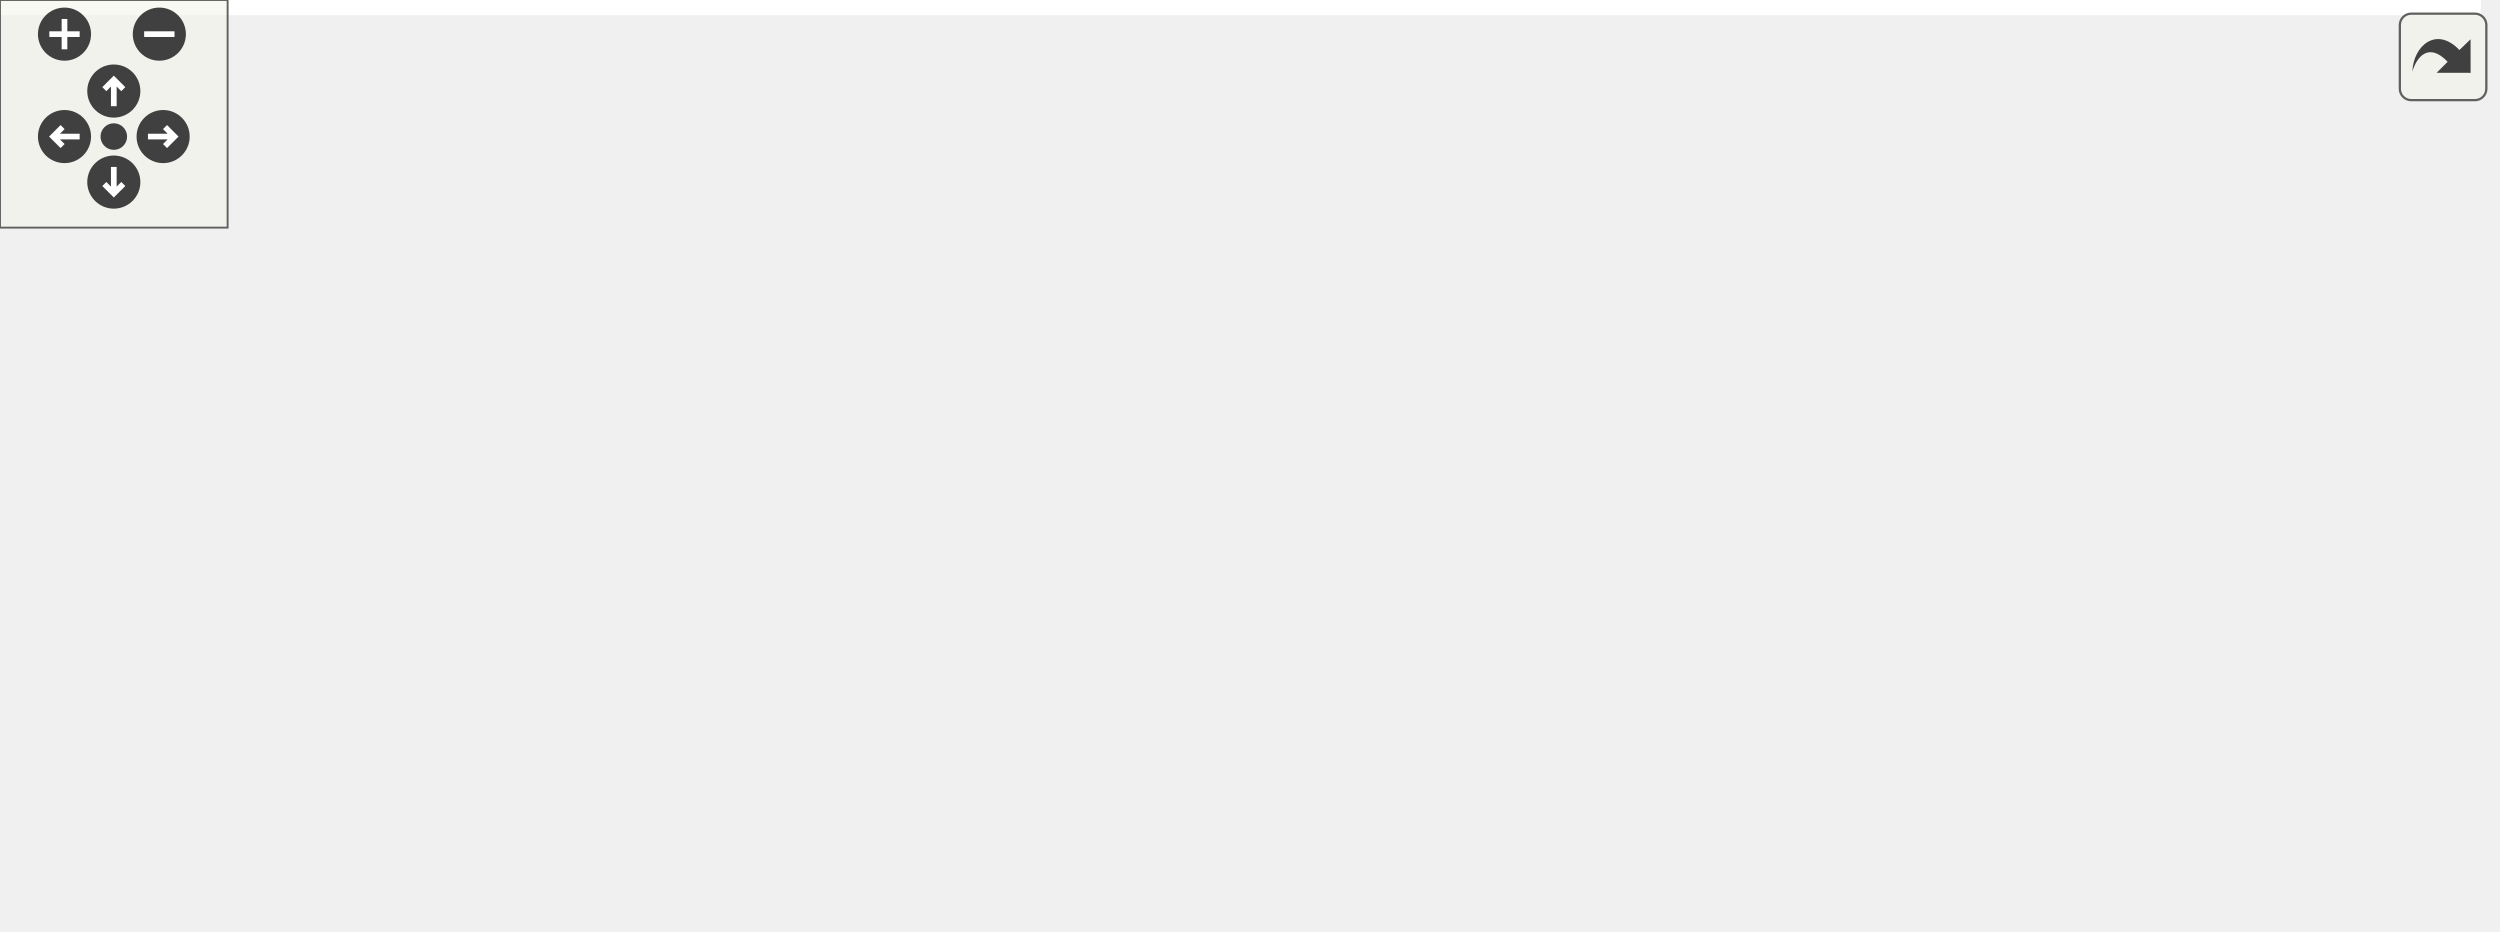
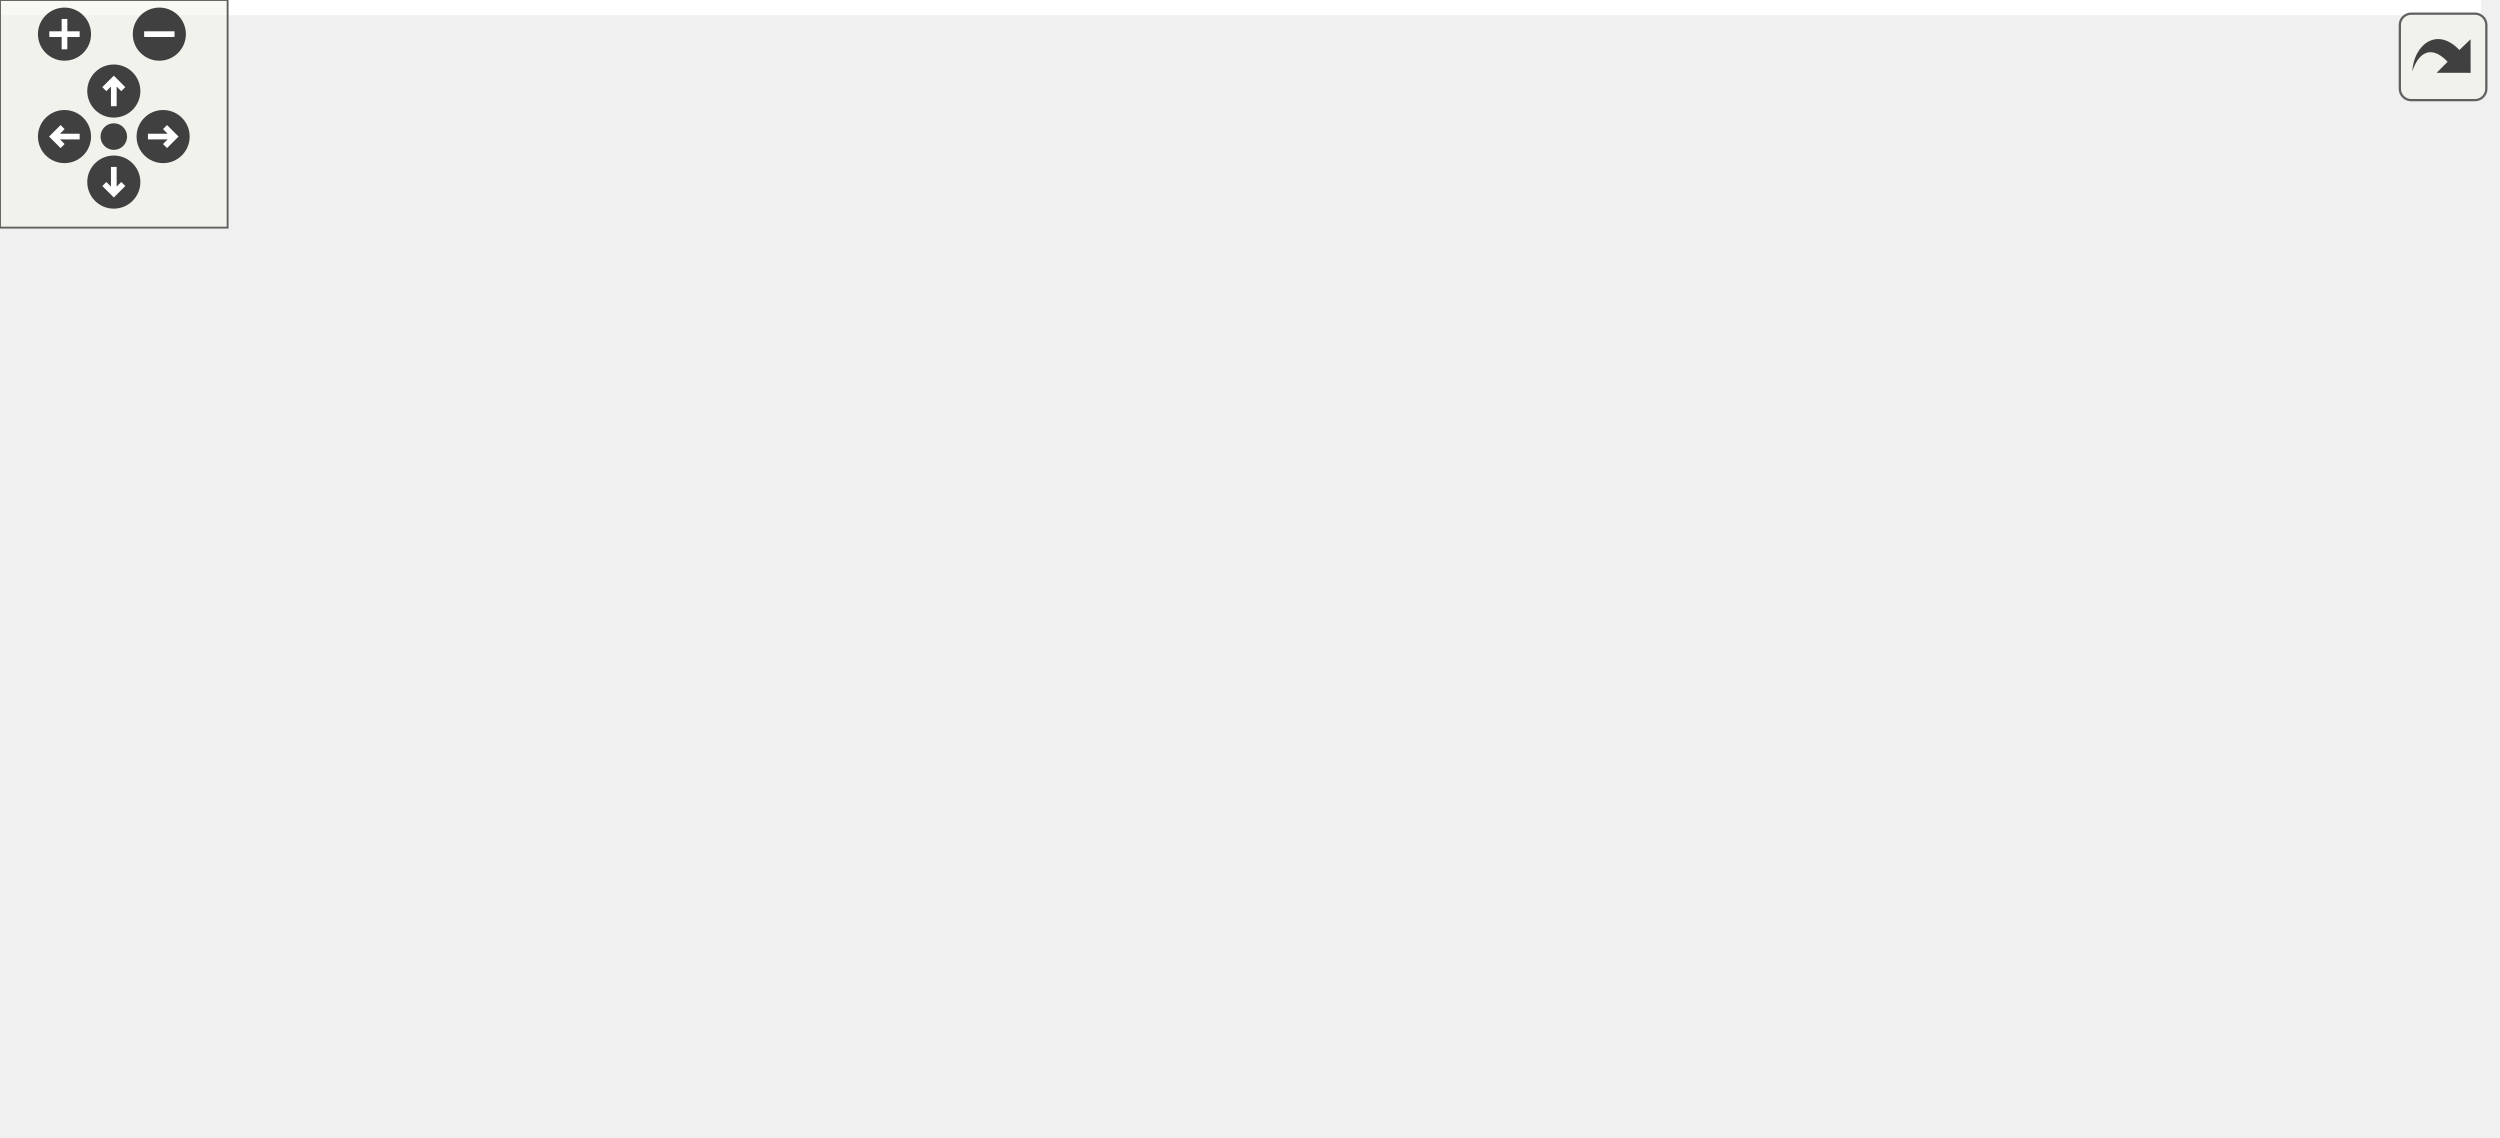
<svg xmlns="http://www.w3.org/2000/svg" xmlns:xlink="http://www.w3.org/1999/xlink" id="main" version="1.1" xml:space="preserve">
  <style type="text/css">
.edge:hover path { stroke: red; }
.edge:hover polygon { stroke: red; fill: red; }
</style>
  <defs>
    <circle id="rim" cx="0" cy="0" r="7" />
    <circle id="rim2" cx="0" cy="0" r="3.5" />
    <g id="zoomPlus">
      <use xlink:href="#rim" fill="#404040">
        <set attributeName="fill" to="#808080" begin="zoomplus.mouseover" end="zoomplus.mouseout" />
      </use>
      <path d="M-4,0h8M0,-4v8" fill="none" stroke="white" stroke-width="1.5" pointer-events="none" />
    </g>
    <g id="zoomMin">
      <use xlink:href="#rim" fill="#404040">
        <set attributeName="fill" to="#808080" begin="zoomminus.mouseover" end="zoomminus.mouseout" />
      </use>
      <path d="M-4,0h8" fill="none" stroke="white" stroke-width="1.5" pointer-events="none" />
    </g>
    <g id="dirArrow">
      <path fill="none" stroke="white" stroke-width="1.5" d="M0,-3.0v7 M-2.5,-0.5L0,-3.0L2.5,-0.5" />
    </g>
    <g id="resetDef">
      <use xlink:href="#rim2" fill="#404040">
        <set attributeName="fill" to="#808080" begin="reset.mouseover" end="reset.mouseout" />
      </use>
    </g>
  </defs>
  <svg id="graph" class="graph">
    <g id="viewport">
-       <polygon fill="#ffffff" stroke="transparent" points="-4,4 -4,-184.712 654,-184.712 654,4 -4,4" />
+       <polygon fill="#ffffff" stroke="transparent" points="-4,4 -4,-239 654,-239 654,4 -4,4" />
      <g id="node1" class="node">
        <g id="a_node1">
          <a xlink:title="Point::set Ändert die Koordinaten.">
-             <polygon fill="#bfbfbf" stroke="#000000" points="591,-101.5 591,-120.5 650,-120.5 650,-101.5 591,-101.5" />
-             <text text-anchor="middle" x="620.5" y="-108.5" font-family="Helvetica,sans-Serif" font-size="10.00" fill="#000000">Point::set</text>
+             <polygon fill="#bfbfbf" stroke="#000000" points="591,-120.5 591,-139.5 650,-139.5 650,-120.5 591,-120.5" />
+             <text text-anchor="middle" x="620.5" y="-127.5" font-family="Helvetica,sans-Serif" font-size="10.00" fill="#000000">Point::set</text>
          </a>
        </g>
      </g>
      <g id="node2" class="node">
        <g id="a_node2">
+           <a xlink:href="classMapRenderer.html#ae20163bc4a97f6f9b9894aa186143716" target="_top" xlink:title="MapRenderer::logicUpdate Führt einen Logikschritt durch (Animationen etc.)">
+             <polygon fill="#ffffff" stroke="#000000" points="403,-215.5 403,-234.5 541,-234.5 541,-215.5 403,-215.5" />
+             <text text-anchor="middle" x="472" y="-222.5" font-family="Helvetica,sans-Serif" font-size="10.00" fill="#000000">MapRenderer::logicUpdate</text>
+           </a>
+         </g>
+       </g>
+       <g id="edge1" class="edge">
+         <path fill="none" stroke="#191970" d="M608.011,-148.425C596.163,-164.543 576.943,-187.439 555,-201 544.92,-207.23 533.157,-211.9 521.71,-215.381" />
+         <polygon fill="#191970" stroke="#191970" points="611.17,-150.021 614.1,-139.84 605.46,-145.972 611.17,-150.021" />
+       </g>
+       <g id="node5" class="node">
+         <g id="a_node5">
          <a xlink:href="classMinimap.html#a22c0d911f1bef44c8ff05e9980572c23" target="_top" xlink:title="Minimap::mouseMoveEvent Wird aufgerufen wenn die Maus bewegt wurde. Erwirkt Vorschau der Koordinaten.">
            <polygon fill="#ffffff" stroke="#000000" points="206,-117.5 206,-136.5 347,-136.5 347,-117.5 206,-117.5" />
            <text text-anchor="middle" x="276.5" y="-124.5" font-family="Helvetica,sans-Serif" font-size="10.00" fill="#000000">Minimap::mouseMoveEvent</text>
          </a>
        </g>
      </g>
-       <g id="edge1" class="edge">
-         <path fill="none" stroke="#191970" d="M606.777,-128.407C594.79,-142.095 576.045,-160.125 555,-168 462.998,-202.426 343.781,-157.517 296.801,-136.631" />
-         <polygon fill="#191970" stroke="#191970" points="609.598,-130.49 613.328,-120.574 604.228,-125.999 609.598,-130.49" />
-       </g>
-       <g id="node3" class="node">
-         <g id="a_node3">
+       <g id="edge4" class="edge">
+         <path fill="none" stroke="#191970" d="M600.153,-145.573C587.817,-154.016 571.345,-163.602 555,-168 483.756,-187.17 461.654,-180.827 389,-168 355.222,-162.037 318.251,-146.728 296.235,-136.598" />
+         <polygon fill="#191970" stroke="#191970" points="602.245,-148.38 608.345,-139.718 598.174,-142.686 602.245,-148.38" />
+       </g>
+       <g id="node6" class="node">
+         <g id="a_node6">
          <a xlink:href="classMapRenderer.html#aa2f3c7d428114b22544682da3997efd9" target="_top" xlink:title=" ">
            <polygon fill="#ffffff" stroke="#000000" points="389.5,-139.5 389.5,-158.5 554.5,-158.5 554.5,-139.5 389.5,-139.5" />
            <text text-anchor="middle" x="472" y="-146.5" font-family="Helvetica,sans-Serif" font-size="10.00" fill="#000000">MapRenderer::mouseMoveEvent</text>
          </a>
        </g>
      </g>
-       <g id="edge2" class="edge">
-         <path fill="none" stroke="#191970" d="M581.126,-122.818C572.54,-125.284 563.485,-127.8 555,-130 542.408,-133.265 528.665,-136.53 516.051,-139.41" />
-         <polygon fill="#191970" stroke="#191970" points="582.302,-126.121 590.928,-119.968 580.348,-119.399 582.302,-126.121" />
-       </g>
-       <g id="node4" class="node">
-         <g id="a_node4">
+       <g id="edge5" class="edge">
+         <path fill="none" stroke="#191970" d="M580.67,-135.096C570.091,-136.45 558.314,-137.956 546.529,-139.464" />
+         <polygon fill="#191970" stroke="#191970" points="581.331,-138.54 590.806,-133.799 580.442,-131.597 581.331,-138.54" />
+       </g>
+       <g id="node7" class="node">
+         <g id="a_node7">
          <a xlink:href="classMapRenderer.html#a2a8f6ec1b3a089ff1779e0a5aca9da46" target="_top" xlink:title=" ">
            <polygon fill="#ffffff" stroke="#000000" points="389,-101.5 389,-120.5 555,-120.5 555,-101.5 389,-101.5" />
            <text text-anchor="middle" x="472" y="-108.5" font-family="Helvetica,sans-Serif" font-size="10.00" fill="#000000">MapRenderer::mousePressEvent</text>
          </a>
        </g>
      </g>
-       <g id="edge3" class="edge">
-         <path fill="none" stroke="#191970" d="M580.731,-111C572.733,-111 564.049,-111 555.193,-111" />
-         <polygon fill="#191970" stroke="#191970" points="580.806,-114.5 590.806,-111 580.806,-107.5 580.806,-114.5" />
-       </g>
-       <g id="node5" class="node">
-         <g id="a_node5">
+       <g id="edge6" class="edge">
+         <path fill="none" stroke="#191970" d="M580.67,-124.904C570.091,-123.55 558.314,-122.044 546.529,-120.536" />
+         <polygon fill="#191970" stroke="#191970" points="580.442,-128.403 590.806,-126.201 581.331,-121.46 580.442,-128.403" />
+       </g>
+       <g id="node8" class="node">
+         <g id="a_node8">
          <a xlink:href="classMapRenderer.html#afda821c83a4e0b63eb8325597f4fc6ef" target="_top" xlink:title="MapRenderer::paintEvent Rendert die Spielansicht.">
            <polygon fill="#ffffff" stroke="#000000" points="407,-63.5 407,-82.5 537,-82.5 537,-63.5 407,-63.5" />
            <text text-anchor="middle" x="472" y="-70.5" font-family="Helvetica,sans-Serif" font-size="10.00" fill="#000000">MapRenderer::paintEvent</text>
          </a>
        </g>
      </g>
-       <g id="edge4" class="edge">
-         <path fill="none" stroke="#191970" d="M581.126,-99.182C572.54,-96.716 563.485,-94.2 555,-92 542.408,-88.735 528.665,-85.47 516.051,-82.59" />
-         <polygon fill="#191970" stroke="#191970" points="580.348,-102.601 590.928,-102.032 582.302,-95.879 580.348,-102.601" />
-       </g>
-       <g id="node6" class="node">
-         <g id="a_node6">
+       <g id="edge7" class="edge">
+         <path fill="none" stroke="#191970" d="M597.93,-114.634C585.681,-106.891 570.01,-97.915 555,-92 545.373,-88.206 534.805,-85.067 524.53,-82.507" />
+         <polygon fill="#191970" stroke="#191970" points="596.27,-117.73 606.562,-120.244 600.085,-111.86 596.27,-117.73" />
+       </g>
+       <g id="node9" class="node">
+         <g id="a_node9">
          <a xlink:href="classMapRenderer.html#a4cb99b1a8f20b978c64f41e22cde070d" target="_top" xlink:title="MapRenderer::setViewportTilePosition Verschiebt den Viewport zu einer Tile-Koordinate.">
            <polygon fill="#ffffff" stroke="#000000" points="403.5,-14 403.5,-44 540.5,-44 540.5,-14 403.5,-14" />
            <text text-anchor="start" x="411.5" y="-32" font-family="Helvetica,sans-Serif" font-size="10.00" fill="#000000">MapRenderer::setViewport</text>
            <text text-anchor="middle" x="472" y="-21" font-family="Helvetica,sans-Serif" font-size="10.00" fill="#000000">TilePosition</text>
          </a>
        </g>
      </g>
-       <g id="edge5" class="edge">
-         <path fill="none" stroke="#191970" d="M604.796,-93.864C592.377,-81.235 574.017,-64.496 555,-54 548.149,-50.218 540.656,-46.942 533.066,-44.121" />
-         <polygon fill="#191970" stroke="#191970" points="602.274,-96.291 611.712,-101.103 607.335,-91.455 602.274,-96.291" />
-       </g>
-       <g id="edge9" class="edge">
+       <g id="edge8" class="edge">
+         <path fill="none" stroke="#191970" d="M609.152,-111.633C597.567,-94.357 578.048,-68.97 555,-54 549.068,-50.147 542.517,-46.867 535.773,-44.078" />
+         <polygon fill="#191970" stroke="#191970" points="606.374,-113.783 614.743,-120.279 612.252,-109.982 606.374,-113.783" />
+       </g>
+       <g id="node3" class="node">
+         <g id="a_node3">
+           <a xlink:href="classMapRenderer.html#a6f2ca0227403d4aa4e6bbd54d2d3ea5c" target="_top" xlink:title=" ">
+             <polygon fill="#ffffff" stroke="#000000" points="227,-215.5 227,-234.5 326,-234.5 326,-215.5 227,-215.5" />
+             <text text-anchor="middle" x="276.5" y="-222.5" font-family="Helvetica,sans-Serif" font-size="10.00" fill="#000000">MapRenderer::tick</text>
+           </a>
+         </g>
+       </g>
+       <g id="edge2" class="edge">
+         <path fill="none" stroke="#191970" d="M392.603,-225C370.169,-225 346.396,-225 326.245,-225" />
+         <polygon fill="#191970" stroke="#191970" points="392.799,-228.5 402.799,-225 392.799,-221.5 392.799,-228.5" />
+       </g>
+       <g id="node4" class="node">
+         <g id="a_node4">
+           <a xlink:href="classGameLoop.html#a5da2c7037d537d4feeffade3666ad3a3" target="_top" xlink:title="GameLoop::run Die Gameloop.">
+             <polygon fill="#ffffff" stroke="#000000" points="38.5,-215.5 38.5,-234.5 125.5,-234.5 125.5,-215.5 38.5,-215.5" />
+             <text text-anchor="middle" x="82" y="-222.5" font-family="Helvetica,sans-Serif" font-size="10.00" fill="#000000">GameLoop::run</text>
+           </a>
+         </g>
+       </g>
+       <g id="edge3" class="edge">
+         <path fill="none" stroke="#191970" d="M216.746,-225C187.293,-225 152.423,-225 125.534,-225" />
+         <polygon fill="#191970" stroke="#191970" points="216.916,-228.5 226.916,-225 216.916,-221.5 216.916,-228.5" />
+       </g>
+       <g id="edge12" class="edge">
        <path fill="none" stroke="#191970" d="M404.462,-47.566C399.161,-49.56 393.949,-51.706 389,-54 349.921,-72.115 308.572,-102.171 288.643,-117.45" />
        <polygon fill="#191970" stroke="#191970" points="405.818,-50.799 414.062,-44.144 403.468,-44.205 405.818,-50.799" />
      </g>
-       <g id="node7" class="node">
-         <g id="a_node7">
+       <g id="node10" class="node">
+         <g id="a_node10">
          <a xlink:href="classMapRenderer.html#a742fba1dadf2f2bcabe5d8e2fa73042a" target="_top" xlink:title="MapRenderer::cloudAnimation Führt eine WolkpScaleen-Animation aus.">
            <polygon fill="#ffffff" stroke="#000000" points="200,-19.5 200,-38.5 353,-38.5 353,-19.5 200,-19.5" />
            <text text-anchor="middle" x="276.5" y="-26.5" font-family="Helvetica,sans-Serif" font-size="10.00" fill="#000000">MapRenderer::cloudAnimation</text>
          </a>
        </g>
      </g>
-       <g id="edge6" class="edge">
+       <g id="edge9" class="edge">
        <path fill="none" stroke="#191970" d="M392.977,-29C379.896,-29 366.351,-29 353.326,-29" />
        <polygon fill="#191970" stroke="#191970" points="393.349,-32.5 403.349,-29 393.349,-25.5 393.349,-32.5" />
      </g>
-       <g id="node8" class="node">
-         <g id="a_node8">
+       <g id="node11" class="node">
+         <g id="a_node11">
          <a xlink:href="classMapRenderer.html#a9f43e4b3db6a2cda8ea7cabf1bc6f805" target="_top" xlink:title=" ">
            <polygon fill="#ffffff" stroke="#000000" points="0,-38.5 0,-57.5 164,-57.5 164,-38.5 0,-38.5" />
            <text text-anchor="middle" x="82" y="-45.5" font-family="Helvetica,sans-Serif" font-size="10.00" fill="#000000">MapRenderer::keyReleaseEvent</text>
          </a>
        </g>
      </g>
-       <g id="edge7" class="edge">
+       <g id="edge10" class="edge">
        <path fill="none" stroke="#191970" d="M189.68,-37.481C181.237,-38.306 172.689,-39.141 164.293,-39.961" />
        <polygon fill="#191970" stroke="#191970" points="190.295,-40.938 199.908,-36.482 189.615,-33.971 190.295,-40.938" />
      </g>
-       <g id="node9" class="node">
-         <g id="a_node9">
+       <g id="node12" class="node">
+         <g id="a_node12">
          <a xlink:href="main_8cpp.html#a0ddf1224851353fc92bfbff6f499fa97" target="_top" xlink:title="main Startmethode.">
            <polygon fill="#ffffff" stroke="#000000" points="63,-.5 63,-19.5 101,-19.5 101,-.5 63,-.5" />
            <text text-anchor="middle" x="82" y="-7.5" font-family="Helvetica,sans-Serif" font-size="10.00" fill="#000000">main</text>
          </a>
        </g>
      </g>
-       <g id="edge8" class="edge">
+       <g id="edge11" class="edge">
        <path fill="none" stroke="#191970" d="M189.715,-20.522C156.648,-17.292 121.949,-13.902 101.148,-11.87" />
        <polygon fill="#191970" stroke="#191970" points="189.615,-24.029 199.908,-21.518 190.295,-17.062 189.615,-24.029" />
      </g>
    </g>
  </svg>
  <g id="navigator" transform="translate(0 0)" fill="#404254">
    <rect fill="#f2f5e9" fill-opacity="0.5" stroke="#606060" stroke-width=".5" x="0" y="0" width="60" height="60" />
    <use id="zoomplus" xlink:href="#zoomPlus" x="17" y="9" />
    <use id="zoomminus" xlink:href="#zoomMin" x="42" y="9" />
    <use id="reset" xlink:href="#resetDef" x="30" y="36" />
    <g id="arrowUp" xlink:href="#dirArrow" transform="translate(30 24)">
      <use xlink:href="#rim" fill="#404040">
        <set attributeName="fill" to="#808080" begin="arrowUp.mouseover" end="arrowUp.mouseout" />
      </use>
      <path fill="none" stroke="white" stroke-width="1.5" d="M0,-3.0v7 M-2.5,-0.5L0,-3.0L2.5,-0.5" />
    </g>
    <g id="arrowRight" xlink:href="#dirArrow" transform="rotate(90) translate(36 -43)">
      <use xlink:href="#rim" fill="#404040">
        <set attributeName="fill" to="#808080" begin="arrowRight.mouseover" end="arrowRight.mouseout" />
      </use>
      <path fill="none" stroke="white" stroke-width="1.5" d="M0,-3.0v7 M-2.5,-0.5L0,-3.0L2.5,-0.5" />
    </g>
    <g id="arrowDown" xlink:href="#dirArrow" transform="rotate(180) translate(-30 -48)">
      <use xlink:href="#rim" fill="#404040">
        <set attributeName="fill" to="#808080" begin="arrowDown.mouseover" end="arrowDown.mouseout" />
      </use>
      <path fill="none" stroke="white" stroke-width="1.5" d="M0,-3.0v7 M-2.5,-0.5L0,-3.0L2.5,-0.5" />
    </g>
    <g id="arrowLeft" xlink:href="#dirArrow" transform="rotate(270) translate(-36 17)">
      <use xlink:href="#rim" fill="#404040">
        <set attributeName="fill" to="#808080" begin="arrowLeft.mouseover" end="arrowLeft.mouseout" />
      </use>
      <path fill="none" stroke="white" stroke-width="1.5" d="M0,-3.0v7 M-2.5,-0.5L0,-3.0L2.5,-0.5" />
    </g>
  </g>
  <svg viewBox="0 0 15 15" width="100%" height="30px" preserveAspectRatio="xMaxYMin meet">
    <g id="arrow_out" transform="scale(0.3 0.3)">
      <a xlink:href="classPoint_a773af172e76895550d05b081b15493fb_icgraph_org.svg" target="_base">
        <rect id="button" ry="5" rx="5" y="6" x="6" height="38" width="38" fill="#f2f5e9" fill-opacity="0.5" stroke="#606060" stroke-width="1.0" />
        <path id="arrow" d="M 11.5,31.437 C 11.94,20.098 22.043,11.323 32.159,21.979 L 37.069,17.246 C 37.069,17.246 37.088,32 37.088,32 L 22.16,31.978 C 22.16,31.978 26.998,27.14 26.998,27.14 C 18.529,18.264 13.292,25.23 11.5,31.437 z" style="fill:#404040;" />
      </a>
    </g>
  </svg>
</svg>
